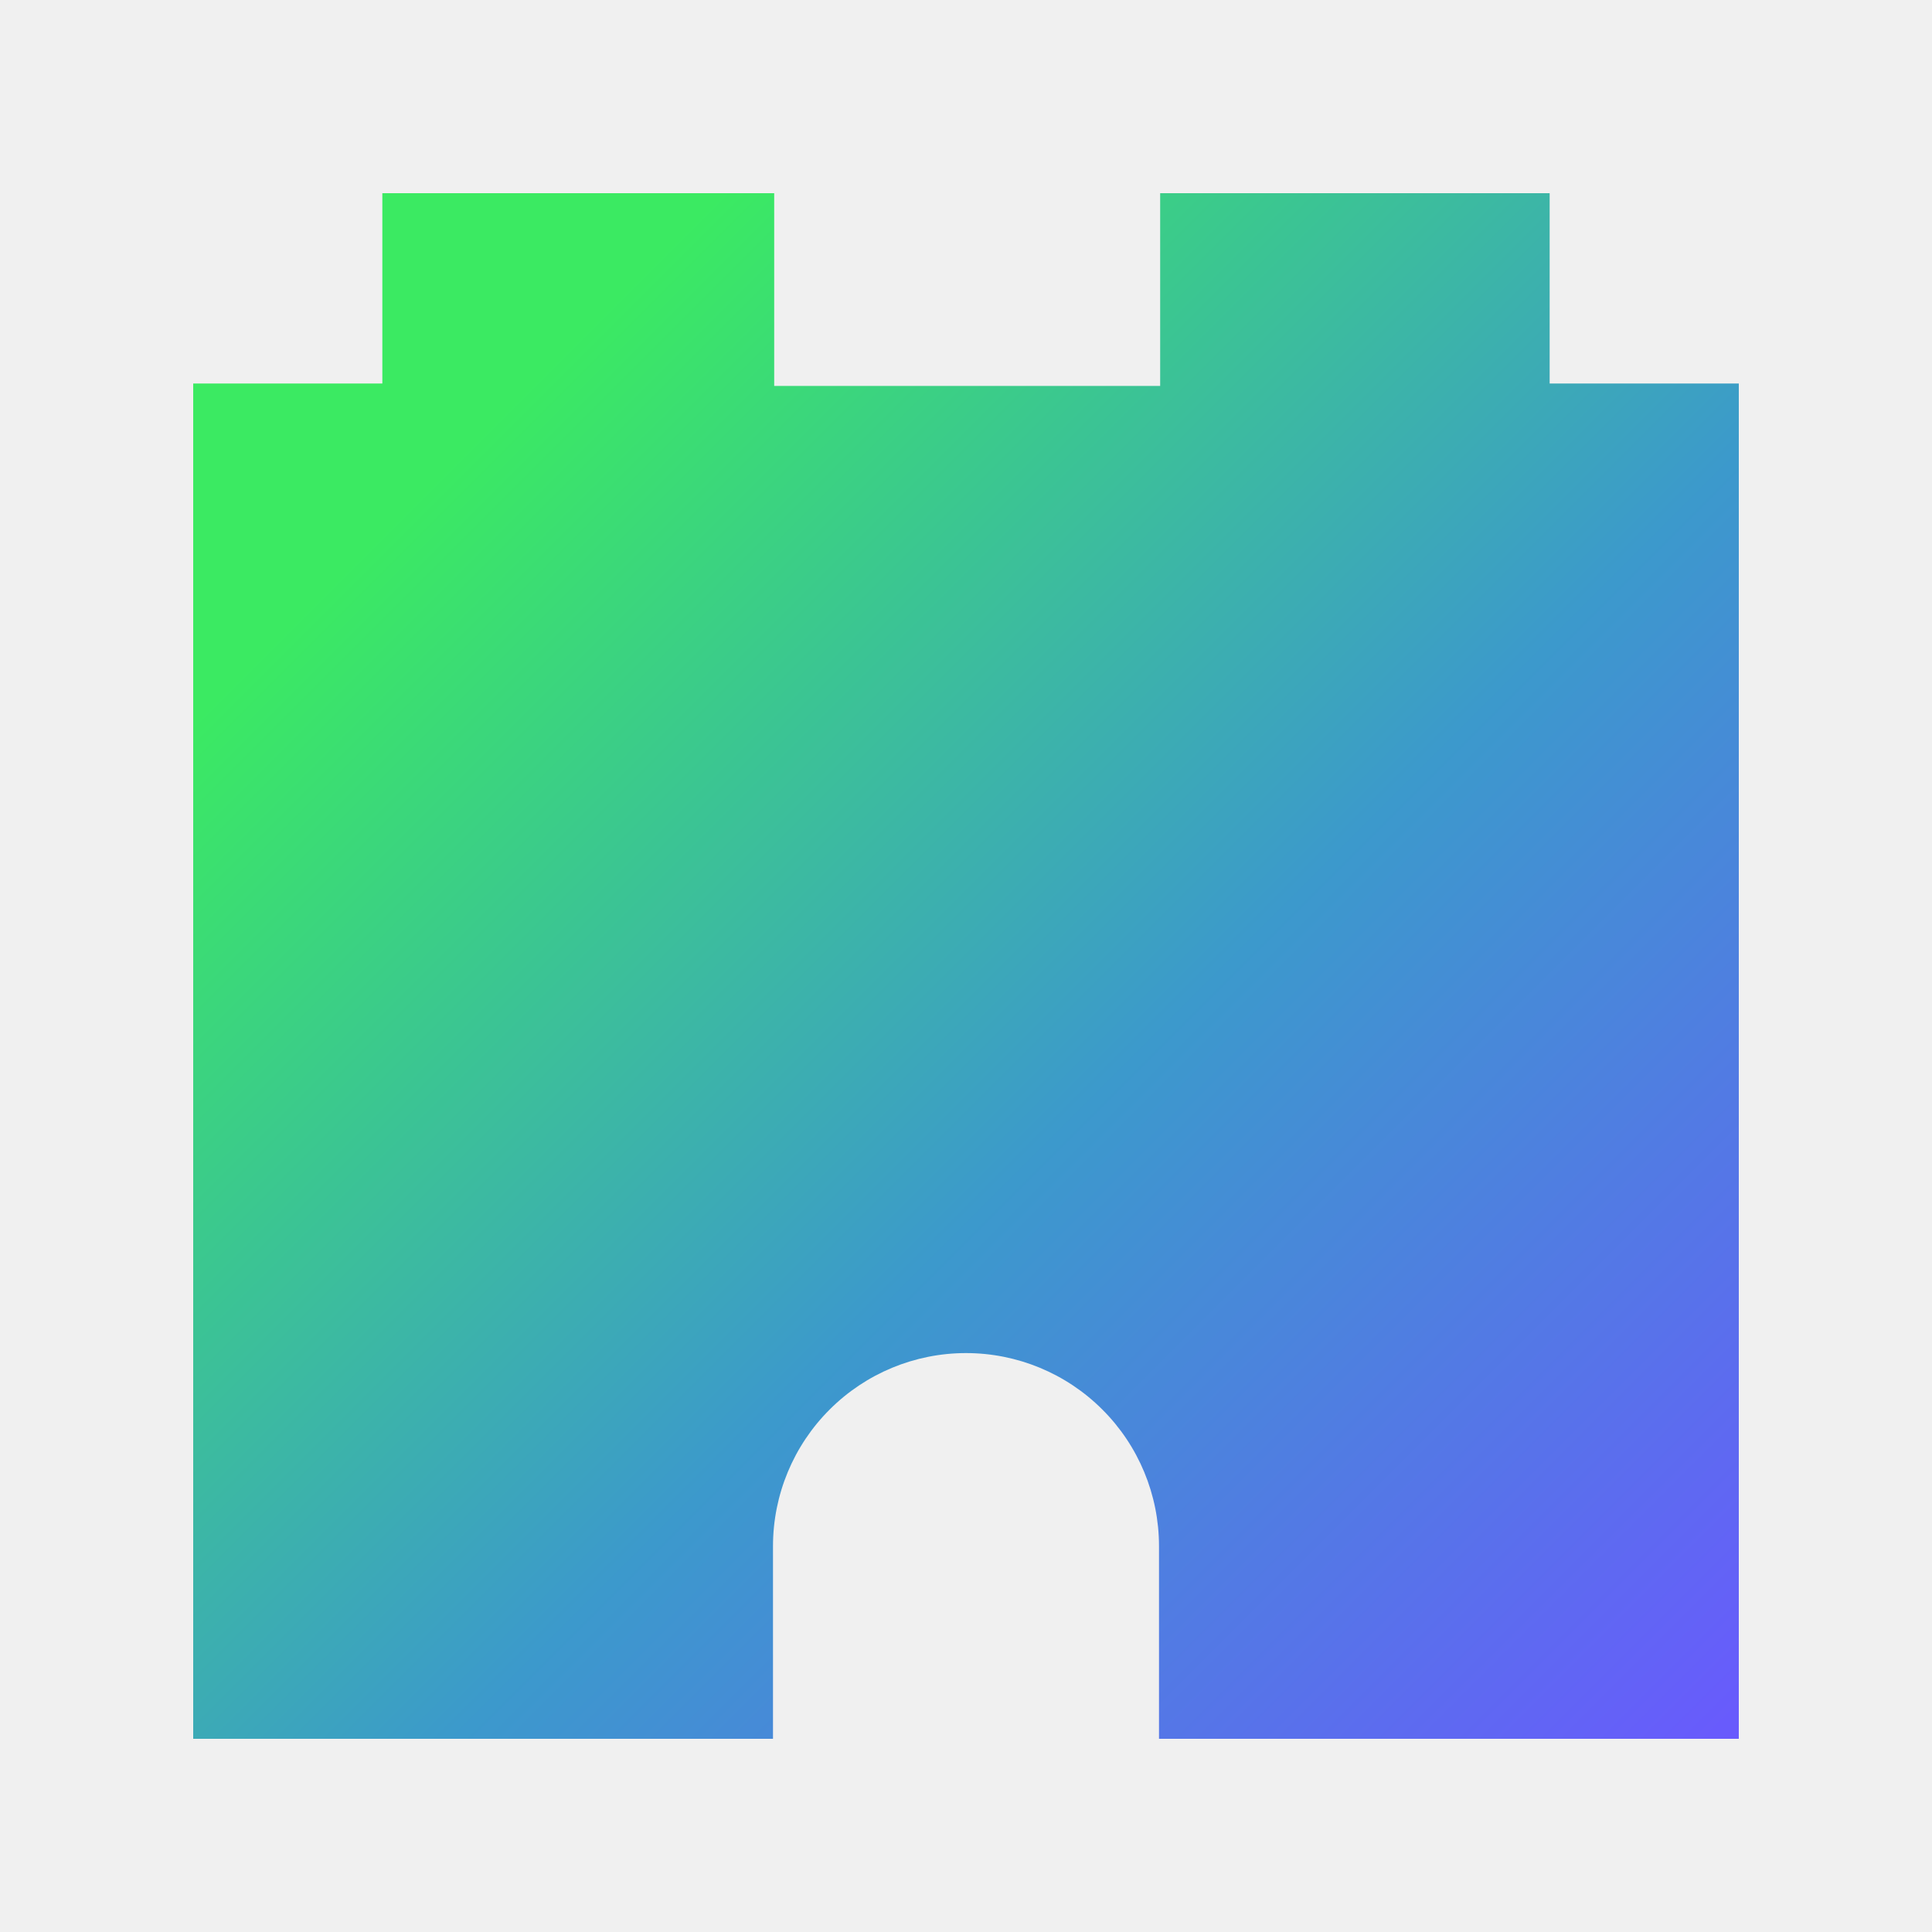
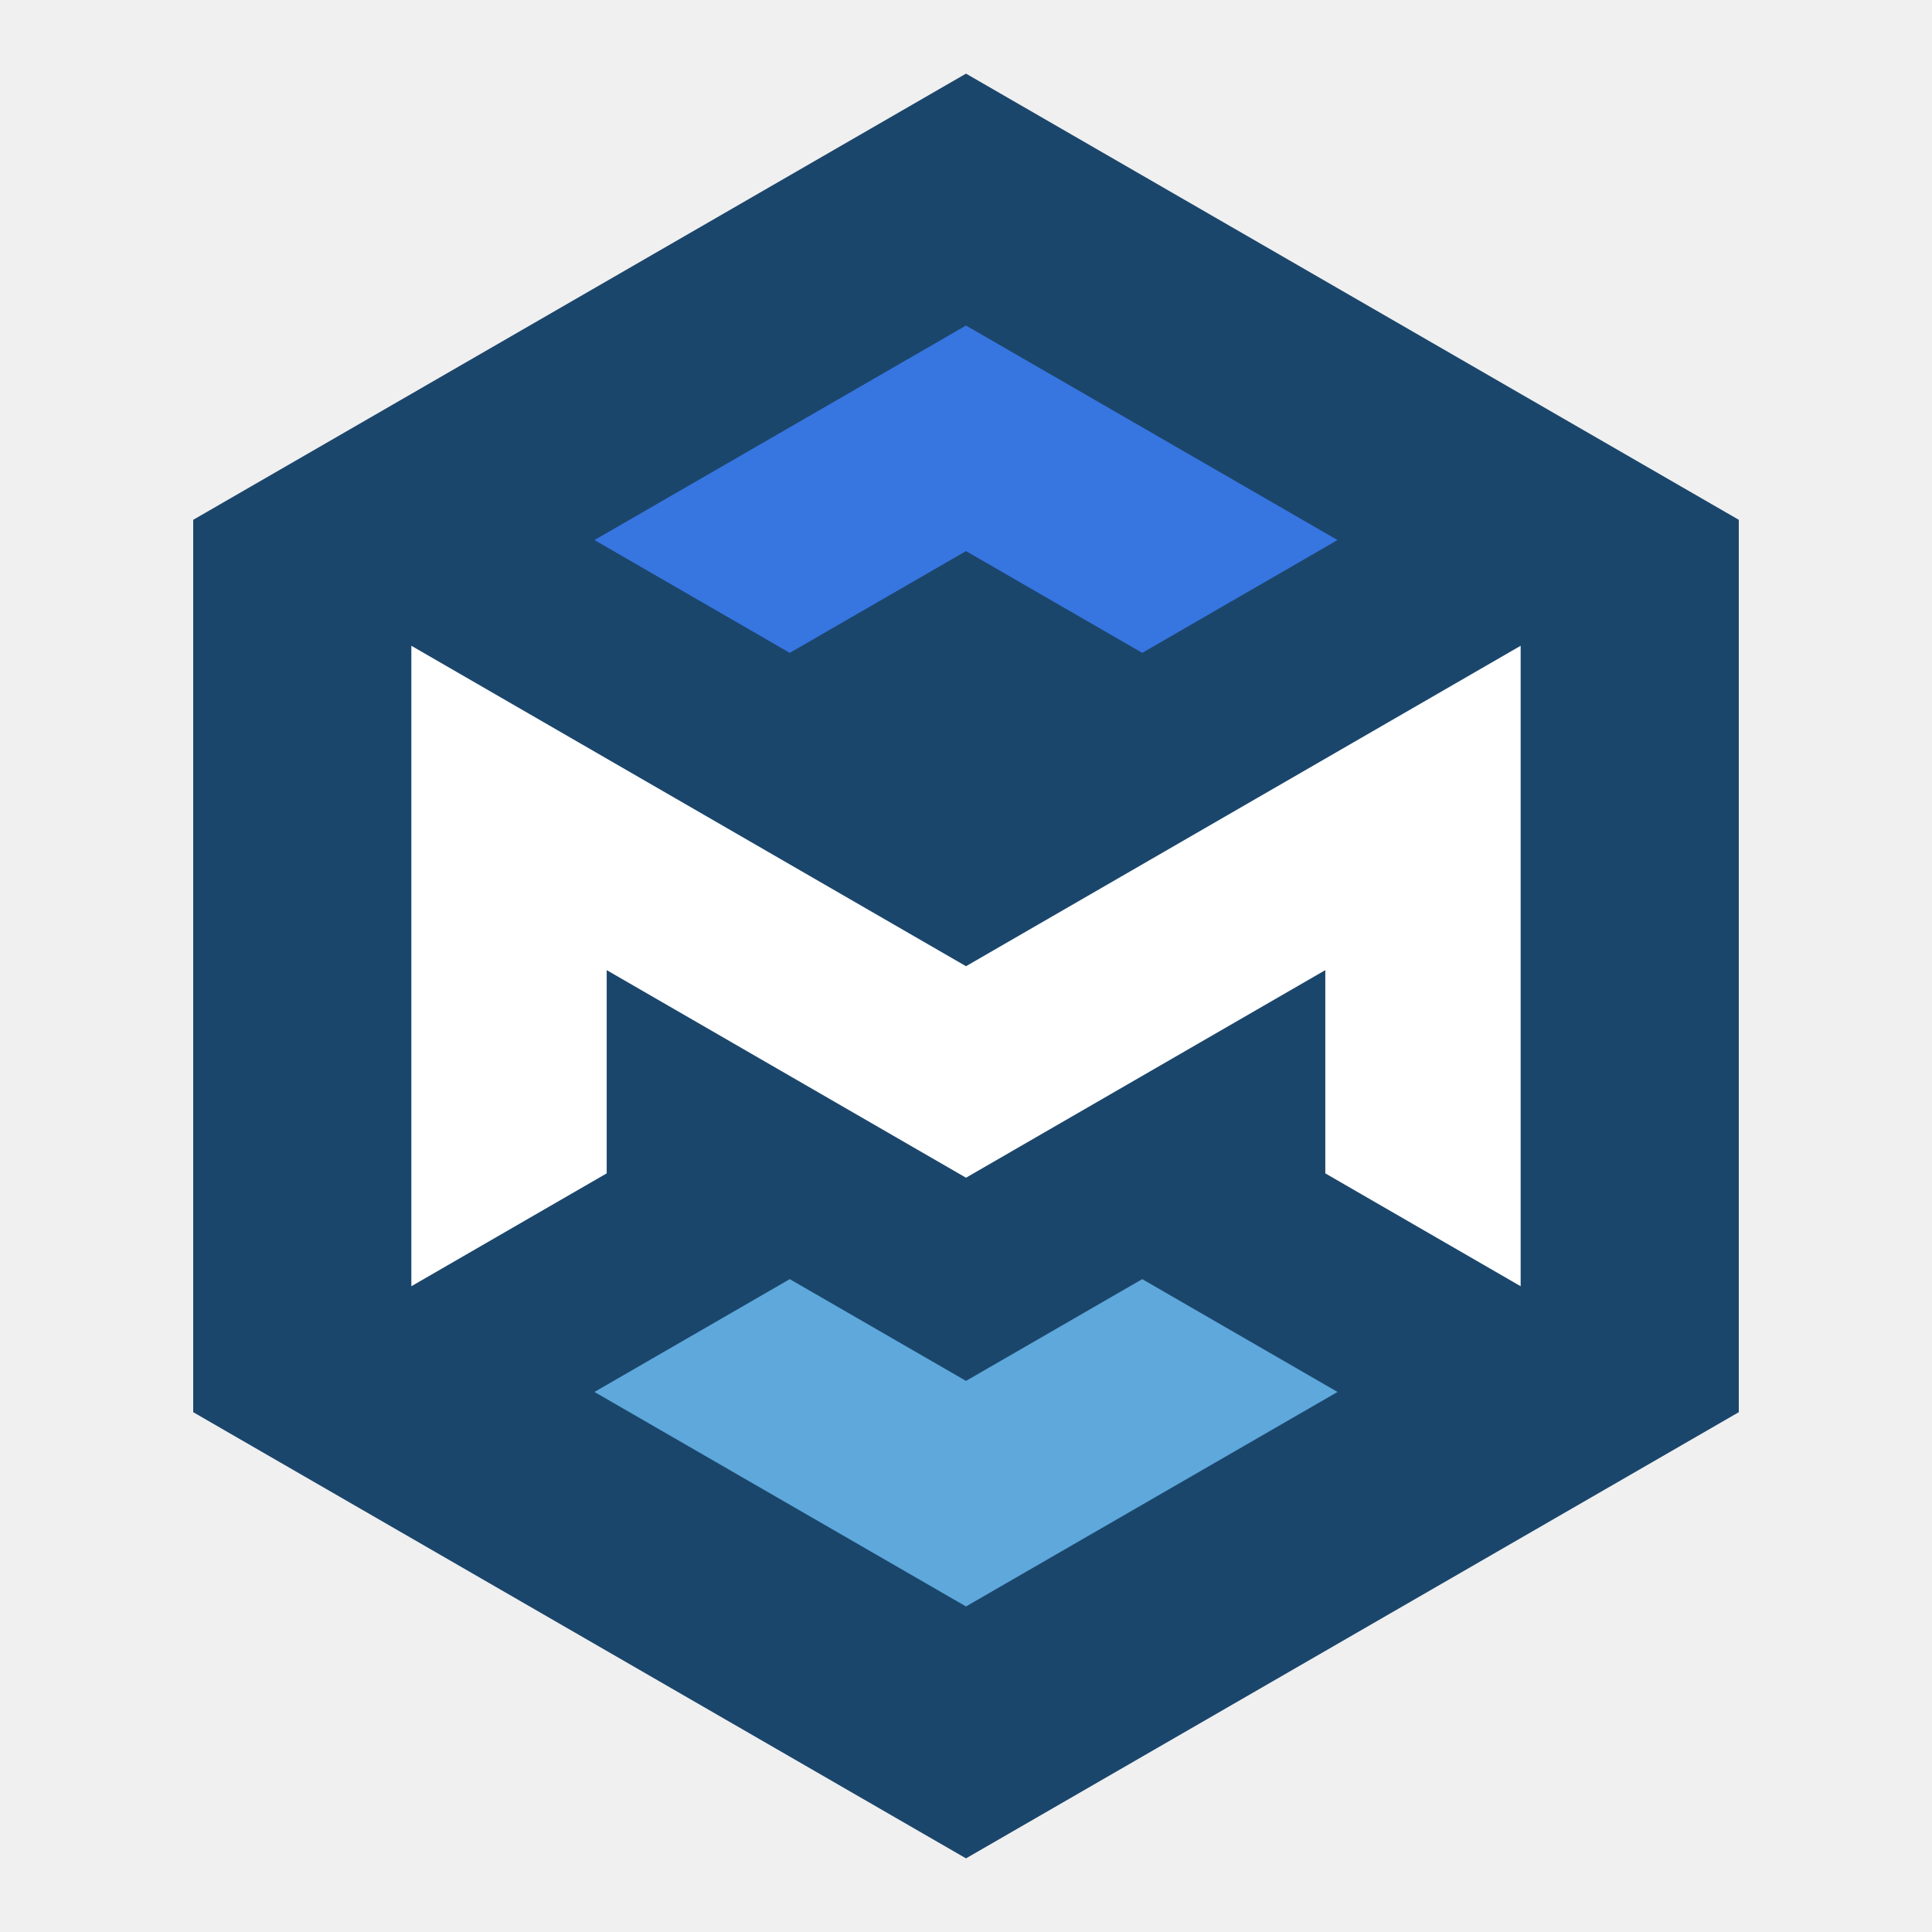
- <svg xmlns="http://www.w3.org/2000/svg" width="40" height="40" viewBox="0 0 40 40" fill="none">
-   <path d="M32.084 7.94V4H24.02V7.99H16.029V4H7.916V7.94H4V36H16.004V32.005C16.006 30.946 16.427 29.931 17.177 29.183C17.926 28.434 18.941 28.014 20 28.014C21.059 28.014 22.074 28.434 22.823 29.183C23.573 29.931 23.994 30.946 23.996 32.005V36H36V7.94H32.084Z" fill="url(#paint0_linear)" />
-   <defs>
-     <linearGradient id="paint0_linear" x1="2.942" y1="4.9" x2="37.777" y2="39.734" gradientUnits="userSpaceOnUse">
-       <stop offset="0.159" stop-color="#3BEA62" />
-       <stop offset="0.54" stop-color="#3C99CC" />
-       <stop offset="0.937" stop-color="#6B57FF" />
-     </linearGradient>
-   </defs>
+ <svg xmlns="http://www.w3.org/2000/svg" viewBox="0 0 360 360">
+   <path fill="#1B466C" d="M324,263.14l-144,83.14L36,263.14V96.86l144-83.14l144,83.14V263.14z" />
+   <path fill="#3775E0" d="M180,60.66 110.77,100.63 147.16,121.65 180,102.69 212.84,121.65 249.23,100.63Z" />
+   <path fill="#5EA8DB" d="M180,299.34 249.23,259.37 212.84,238.35 180,257.31 147.16,238.35 110.77,259.37Z" />
+   <path fill="#FFFFFF" d="M180,180.04 76.65,120.33 76.65,239.67 113.05,218.64 113.05,180.77 180,219.45 246.95,180.77 246.95,218.64 283.35,239.67 283.35,120.33Z" />
</svg>
